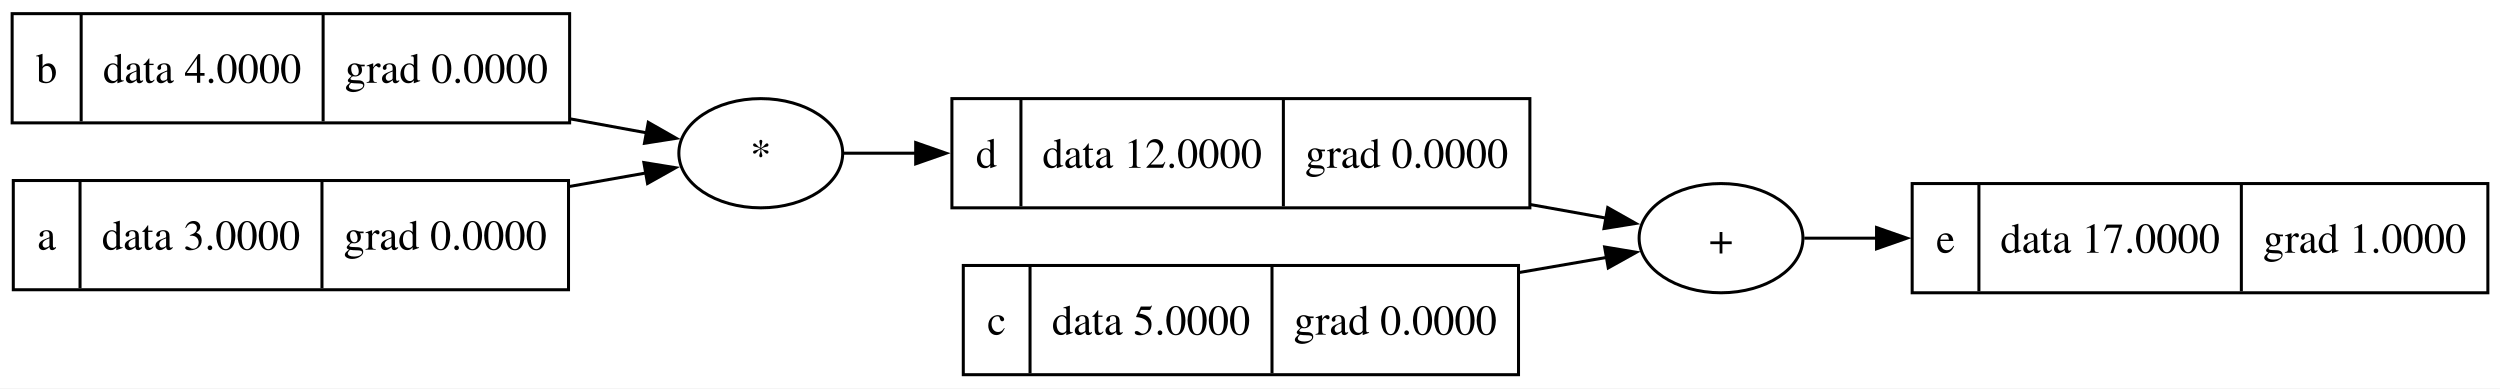
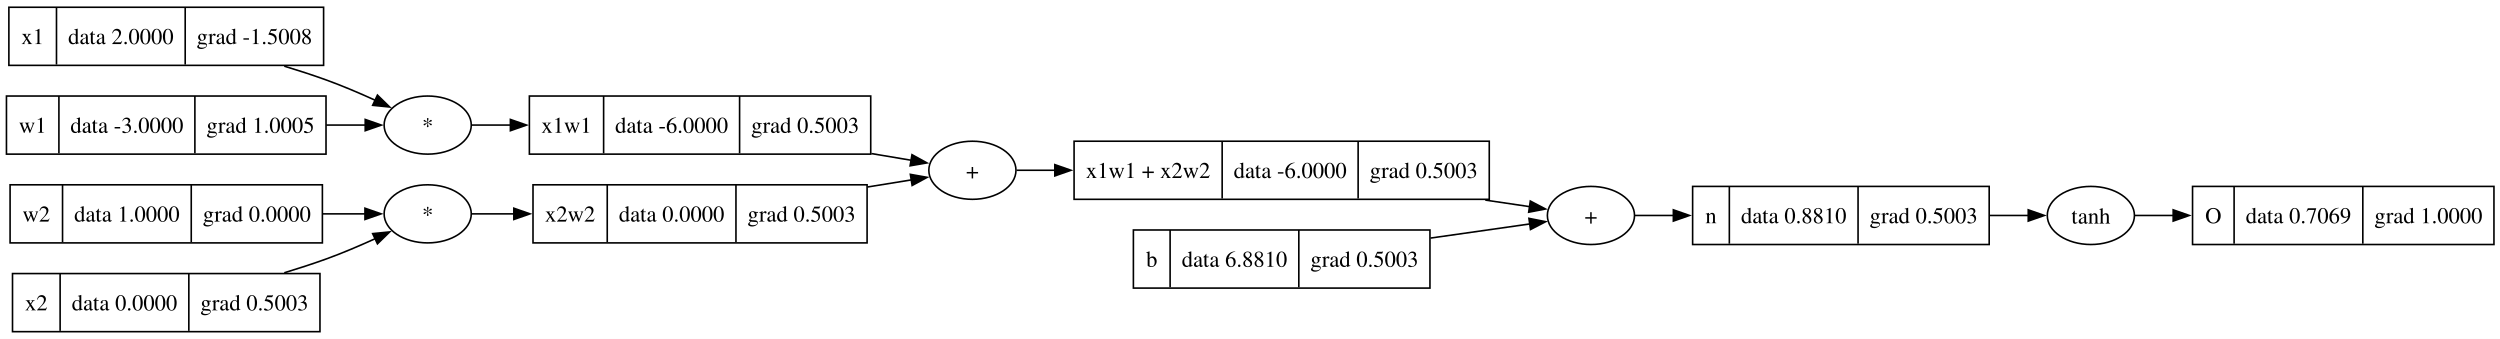
- <svg xmlns="http://www.w3.org/2000/svg" width="824pt" height="128pt" viewBox="0.00 0.00 824.00 128.00">
-   <g id="graph0" class="graph" transform="scale(1 1) rotate(0) translate(4 124)">
-     <polygon fill="white" stroke="none" points="-4,4 -4,-124 820,-124 820,4 -4,4" />
+ <svg xmlns="http://www.w3.org/2000/svg" width="1549pt" height="210pt" viewBox="0.00 0.00 1549.00 210.00">
+   <g id="graph0" class="graph" transform="scale(1 1) rotate(0) translate(4 206)">
+     <polygon fill="white" stroke="none" points="-4,4 -4,-206 1545.25,-206 1545.25,4 -4,4" />
    <g id="node1" class="node">
-       <polygon fill="none" stroke="black" points="0,-83.5 0,-119.5 183.75,-119.5 183.75,-83.5 0,-83.5" />
-       <text xml:space="preserve" text-anchor="middle" x="11.38" y="-96.7" font-family="Times,serif" font-size="14.00">b</text>
-       <polyline fill="none" stroke="black" points="22.75,-84 22.75,-119.5" />
-       <text xml:space="preserve" text-anchor="middle" x="62.62" y="-96.7" font-family="Times,serif" font-size="14.00">data 4.0000</text>
-       <polyline fill="none" stroke="black" points="102.5,-84 102.5,-119.5" />
-       <text xml:space="preserve" text-anchor="middle" x="143.12" y="-96.7" font-family="Times,serif" font-size="14.00">grad 0.0000</text>
+       <polygon fill="none" stroke="black" points="1.5,-165.5 1.5,-201.5 196.5,-201.5 196.5,-165.5 1.5,-165.5" />
+       <text xml:space="preserve" text-anchor="middle" x="16.25" y="-178.7" font-family="Times,serif" font-size="14.00">x1</text>
+       <polyline fill="none" stroke="black" points="31,-166 31,-201.5" />
+       <text xml:space="preserve" text-anchor="middle" x="70.88" y="-178.7" font-family="Times,serif" font-size="14.00">data 2.0000</text>
+       <polyline fill="none" stroke="black" points="110.75,-166 110.75,-201.5" />
+       <text xml:space="preserve" text-anchor="middle" x="153.62" y="-178.7" font-family="Times,serif" font-size="14.00">grad -1.5008</text>
+     </g>
+     <g id="node5" class="node">
+       <ellipse fill="none" stroke="black" cx="261" cy="-128.5" rx="27" ry="18" />
+       <text xml:space="preserve" text-anchor="middle" x="261" y="-123.45" font-family="Times,serif" font-size="14.00">*</text>
+     </g>
+     <g id="edge6" class="edge">
+       <path fill="none" stroke="black" d="M172.12,-165.01C180.9,-162.35 189.7,-159.5 198,-156.5 208.09,-152.86 218.82,-148.27 228.47,-143.88" />
+       <polygon fill="black" stroke="black" points="229.86,-147.09 237.45,-139.69 226.9,-140.75 229.86,-147.09" />
+     </g>
+     <g id="node2" class="node">
+       <polygon fill="none" stroke="black" points="1044.75,-54.5 1044.75,-90.5 1228.5,-90.5 1228.5,-54.5 1044.75,-54.5" />
+       <text xml:space="preserve" text-anchor="middle" x="1056.12" y="-67.7" font-family="Times,serif" font-size="14.00">n</text>
+       <polyline fill="none" stroke="black" points="1067.5,-55 1067.5,-90.5" />
+       <text xml:space="preserve" text-anchor="middle" x="1107.38" y="-67.7" font-family="Times,serif" font-size="14.00">data 0.8810</text>
+       <polyline fill="none" stroke="black" points="1147.25,-55 1147.25,-90.5" />
+       <text xml:space="preserve" text-anchor="middle" x="1187.88" y="-67.7" font-family="Times,serif" font-size="14.00">grad 0.5003</text>
+     </g>
+     <g id="node11" class="node">
+       <ellipse fill="none" stroke="black" cx="1291.5" cy="-72.5" rx="27" ry="18" />
+       <text xml:space="preserve" text-anchor="middle" x="1291.5" y="-67.45" font-family="Times,serif" font-size="14.00">tanh</text>
+     </g>
+     <g id="edge13" class="edge">
+       <path fill="none" stroke="black" d="M1228.76,-72.5C1237.14,-72.5 1245.27,-72.5 1252.73,-72.5" />
+       <polygon fill="black" stroke="black" points="1252.7,-76 1262.7,-72.5 1252.7,-69 1252.7,-76" />
+     </g>
+     <g id="node3" class="node">
+       <ellipse fill="none" stroke="black" cx="981.75" cy="-72.5" rx="27" ry="18" />
+       <text xml:space="preserve" text-anchor="middle" x="981.75" y="-67.45" font-family="Times,serif" font-size="14.00">+</text>
+     </g>
+     <g id="edge1" class="edge">
+       <path fill="none" stroke="black" d="M1009.03,-72.5C1016.17,-72.5 1024.36,-72.5 1033.07,-72.5" />
+       <polygon fill="black" stroke="black" points="1032.81,-76 1042.81,-72.5 1032.81,-69 1032.81,-76" />
+     </g>
+     <g id="node4" class="node">
+       <polygon fill="none" stroke="black" points="324,-110.5 324,-146.5 535.5,-146.5 535.5,-110.5 324,-110.5" />
+       <text xml:space="preserve" text-anchor="middle" x="347" y="-123.7" font-family="Times,serif" font-size="14.00">x1w1</text>
+       <polyline fill="none" stroke="black" points="370,-111 370,-146.5" />
+       <text xml:space="preserve" text-anchor="middle" x="412.12" y="-123.7" font-family="Times,serif" font-size="14.00">data -6.0000</text>
+       <polyline fill="none" stroke="black" points="454.25,-111 454.25,-146.5" />
+       <text xml:space="preserve" text-anchor="middle" x="494.88" y="-123.7" font-family="Times,serif" font-size="14.00">grad 0.5003</text>
+     </g>
+     <g id="node14" class="node">
+       <ellipse fill="none" stroke="black" cx="598.5" cy="-100.5" rx="27" ry="18" />
+       <text xml:space="preserve" text-anchor="middle" x="598.5" y="-95.45" font-family="Times,serif" font-size="14.00">+</text>
+     </g>
+     <g id="edge10" class="edge">
+       <path fill="none" stroke="black" d="M535.88,-110.85C544.59,-109.38 552.96,-107.98 560.56,-106.7" />
+       <polygon fill="black" stroke="black" points="561.06,-110.17 570.34,-105.06 559.9,-103.26 561.06,-110.17" />
+     </g>
+     <g id="edge2" class="edge">
+       <path fill="none" stroke="black" d="M288.42,-128.5C295.52,-128.5 303.68,-128.5 312.42,-128.5" />
+       <polygon fill="black" stroke="black" points="312.24,-132 322.24,-128.5 312.24,-125 312.24,-132" />
    </g>
    <g id="node6" class="node">
-       <ellipse fill="none" stroke="black" cx="246.75" cy="-73.5" rx="27" ry="18" />
-       <text xml:space="preserve" text-anchor="middle" x="246.75" y="-68.45" font-family="Times,serif" font-size="14.00">*</text>
+       <polygon fill="none" stroke="black" points="698.25,-27.5 698.25,-63.5 882,-63.5 882,-27.5 698.25,-27.5" />
+       <text xml:space="preserve" text-anchor="middle" x="709.62" y="-40.7" font-family="Times,serif" font-size="14.00">b</text>
+       <polyline fill="none" stroke="black" points="721,-28 721,-63.5" />
+       <text xml:space="preserve" text-anchor="middle" x="760.88" y="-40.7" font-family="Times,serif" font-size="14.00">data 6.8810</text>
+       <polyline fill="none" stroke="black" points="800.75,-28 800.75,-63.5" />
+       <text xml:space="preserve" text-anchor="middle" x="841.38" y="-40.7" font-family="Times,serif" font-size="14.00">grad 0.5003</text>
+     </g>
+     <g id="edge8" class="edge">
+       <path fill="none" stroke="black" d="M882.33,-58.49C904.17,-61.6 926.27,-64.74 943.98,-67.26" />
+       <polygon fill="black" stroke="black" points="943.32,-70.71 953.71,-68.65 944.3,-63.78 943.32,-70.71" />
+     </g>
+     <g id="node7" class="node">
+       <polygon fill="none" stroke="black" points="0,-110.5 0,-146.5 198,-146.5 198,-110.5 0,-110.5" />
+       <text xml:space="preserve" text-anchor="middle" x="16.25" y="-123.7" font-family="Times,serif" font-size="14.00">w1</text>
+       <polyline fill="none" stroke="black" points="32.5,-111 32.5,-146.5" />
+       <text xml:space="preserve" text-anchor="middle" x="74.62" y="-123.7" font-family="Times,serif" font-size="14.00">data -3.0000</text>
+       <polyline fill="none" stroke="black" points="116.75,-111 116.75,-146.5" />
+       <text xml:space="preserve" text-anchor="middle" x="157.38" y="-123.7" font-family="Times,serif" font-size="14.00">grad 1.0005</text>
+     </g>
+     <g id="edge11" class="edge">
+       <path fill="none" stroke="black" d="M198.14,-128.5C206.61,-128.5 214.8,-128.5 222.29,-128.5" />
+       <polygon fill="black" stroke="black" points="222.29,-132 232.29,-128.5 222.29,-125 222.29,-132" />
+     </g>
+     <g id="node8" class="node">
+       <polygon fill="none" stroke="black" points="326.25,-55.5 326.25,-91.5 533.25,-91.5 533.25,-55.5 326.25,-55.5" />
+       <text xml:space="preserve" text-anchor="middle" x="349.25" y="-68.7" font-family="Times,serif" font-size="14.00">x2w2</text>
+       <polyline fill="none" stroke="black" points="372.25,-56 372.25,-91.5" />
+       <text xml:space="preserve" text-anchor="middle" x="412.12" y="-68.7" font-family="Times,serif" font-size="14.00">data 0.0000</text>
+       <polyline fill="none" stroke="black" points="452,-56 452,-91.5" />
+       <text xml:space="preserve" text-anchor="middle" x="492.62" y="-68.7" font-family="Times,serif" font-size="14.00">grad 0.5003</text>
+     </g>
+     <g id="edge7" class="edge">
+       <path fill="none" stroke="black" d="M533.51,-90.14C543.16,-91.7 552.45,-93.21 560.82,-94.56" />
+       <polygon fill="black" stroke="black" points="560.05,-97.98 570.48,-96.12 561.16,-91.07 560.05,-97.98" />
+     </g>
+     <g id="node9" class="node">
+       <ellipse fill="none" stroke="black" cx="261" cy="-73.5" rx="27" ry="18" />
+       <text xml:space="preserve" text-anchor="middle" x="261" y="-68.45" font-family="Times,serif" font-size="14.00">*</text>
+     </g>
+     <g id="edge3" class="edge">
+       <path fill="none" stroke="black" d="M288.42,-73.5C296.08,-73.5 304.96,-73.5 314.47,-73.5" />
+       <polygon fill="black" stroke="black" points="314.37,-77 324.37,-73.5 314.37,-70 314.37,-77" />
+     </g>
+     <g id="node10" class="node">
+       <polygon fill="none" stroke="black" points="1354.5,-54.5 1354.5,-90.5 1541.25,-90.5 1541.25,-54.5 1354.5,-54.5" />
+       <text xml:space="preserve" text-anchor="middle" x="1367.38" y="-67.7" font-family="Times,serif" font-size="14.00">O</text>
+       <polyline fill="none" stroke="black" points="1380.25,-55 1380.25,-90.5" />
+       <text xml:space="preserve" text-anchor="middle" x="1420.12" y="-67.7" font-family="Times,serif" font-size="14.00">data 0.7069</text>
+       <polyline fill="none" stroke="black" points="1460,-55 1460,-90.5" />
+       <text xml:space="preserve" text-anchor="middle" x="1500.62" y="-67.7" font-family="Times,serif" font-size="14.00">grad 1.0000</text>
+     </g>
+     <g id="edge4" class="edge">
+       <path fill="none" stroke="black" d="M1318.69,-72.5C1325.82,-72.5 1334.02,-72.5 1342.73,-72.5" />
+       <polygon fill="black" stroke="black" points="1342.5,-76 1352.5,-72.5 1342.5,-69 1342.5,-76" />
+     </g>
+     <g id="node12" class="node">
+       <polygon fill="none" stroke="black" points="2.25,-55.5 2.25,-91.5 195.75,-91.5 195.75,-55.5 2.25,-55.5" />
+       <text xml:space="preserve" text-anchor="middle" x="18.5" y="-68.7" font-family="Times,serif" font-size="14.00">w2</text>
+       <polyline fill="none" stroke="black" points="34.75,-56 34.75,-91.5" />
+       <text xml:space="preserve" text-anchor="middle" x="74.62" y="-68.7" font-family="Times,serif" font-size="14.00">data 1.0000</text>
+       <polyline fill="none" stroke="black" points="114.5,-56 114.5,-91.5" />
+       <text xml:space="preserve" text-anchor="middle" x="155.12" y="-68.7" font-family="Times,serif" font-size="14.00">grad 0.0000</text>
+     </g>
+     <g id="edge9" class="edge">
+       <path fill="none" stroke="black" d="M195.84,-73.5C205.14,-73.5 214.15,-73.5 222.32,-73.5" />
+       <polygon fill="black" stroke="black" points="222.13,-77 232.13,-73.5 222.13,-70 222.13,-77" />
+     </g>
+     <g id="node13" class="node">
+       <polygon fill="none" stroke="black" points="661.5,-82.5 661.5,-118.5 918.75,-118.5 918.75,-82.5 661.5,-82.5" />
+       <text xml:space="preserve" text-anchor="middle" x="707.38" y="-95.7" font-family="Times,serif" font-size="14.00">x1w1 + x2w2</text>
+       <polyline fill="none" stroke="black" points="753.25,-83 753.25,-118.5" />
+       <text xml:space="preserve" text-anchor="middle" x="795.38" y="-95.7" font-family="Times,serif" font-size="14.00">data -6.0000</text>
+       <polyline fill="none" stroke="black" points="837.5,-83 837.5,-118.5" />
+       <text xml:space="preserve" text-anchor="middle" x="878.12" y="-95.7" font-family="Times,serif" font-size="14.00">grad 0.5003</text>
+     </g>
+     <g id="edge12" class="edge">
+       <path fill="none" stroke="black" d="M916.29,-82.02C926.15,-80.56 935.53,-79.18 943.92,-77.94" />
+       <polygon fill="black" stroke="black" points="944.19,-81.44 953.58,-76.51 943.17,-74.51 944.19,-81.44" />
    </g>
    <g id="edge5" class="edge">
-       <path fill="none" stroke="black" d="M184.01,-84.81C192.84,-83.19 201.4,-81.62 209.19,-80.2" />
-       <polygon fill="black" stroke="black" points="209.67,-83.67 218.88,-78.42 208.41,-76.78 209.67,-83.67" />
+       <path fill="none" stroke="black" d="M625.87,-100.5C632.88,-100.5 640.96,-100.5 649.7,-100.5" />
+       <polygon fill="black" stroke="black" points="649.57,-104 659.57,-100.5 649.57,-97 649.57,-104" />
    </g>
-     <g id="node2" class="node">
-       <polygon fill="none" stroke="black" points="626.25,-27.5 626.25,-63.5 816,-63.5 816,-27.5 626.25,-27.5" />
-       <text xml:space="preserve" text-anchor="middle" x="637.25" y="-40.7" font-family="Times,serif" font-size="14.00">e</text>
-       <polyline fill="none" stroke="black" points="648.25,-28 648.25,-63.5" />
-       <text xml:space="preserve" text-anchor="middle" x="691.5" y="-40.7" font-family="Times,serif" font-size="14.00">data 17.0000</text>
-       <polyline fill="none" stroke="black" points="734.75,-28 734.75,-63.5" />
-       <text xml:space="preserve" text-anchor="middle" x="775.38" y="-40.7" font-family="Times,serif" font-size="14.00">grad 1.0000</text>
+     <g id="node15" class="node">
+       <polygon fill="none" stroke="black" points="3.75,-0.5 3.75,-36.5 194.25,-36.5 194.25,-0.5 3.75,-0.5" />
+       <text xml:space="preserve" text-anchor="middle" x="18.5" y="-13.7" font-family="Times,serif" font-size="14.00">x2</text>
+       <polyline fill="none" stroke="black" points="33.25,-1 33.25,-36.5" />
+       <text xml:space="preserve" text-anchor="middle" x="73.12" y="-13.7" font-family="Times,serif" font-size="14.00">data 0.0000</text>
+       <polyline fill="none" stroke="black" points="113,-1 113,-36.5" />
+       <text xml:space="preserve" text-anchor="middle" x="153.62" y="-13.7" font-family="Times,serif" font-size="14.00">grad 0.5003</text>
    </g>
-     <g id="node3" class="node">
-       <ellipse fill="none" stroke="black" cx="563.25" cy="-45.5" rx="27" ry="18" />
-       <text xml:space="preserve" text-anchor="middle" x="563.25" y="-40.45" font-family="Times,serif" font-size="14.00">+</text>
-     </g>
-     <g id="edge1" class="edge">
-       <path fill="none" stroke="black" d="M590.69,-45.5C597.84,-45.5 606.03,-45.5 614.74,-45.5" />
-       <polygon fill="black" stroke="black" points="614.51,-49 624.51,-45.5 614.51,-42 614.51,-49" />
-     </g>
-     <g id="node4" class="node">
-       <polygon fill="none" stroke="black" points="313.5,-0.5 313.5,-36.5 496.5,-36.5 496.5,-0.5 313.5,-0.5" />
-       <text xml:space="preserve" text-anchor="middle" x="324.5" y="-13.7" font-family="Times,serif" font-size="14.00">c</text>
-       <polyline fill="none" stroke="black" points="335.5,-1 335.5,-36.5" />
-       <text xml:space="preserve" text-anchor="middle" x="375.38" y="-13.7" font-family="Times,serif" font-size="14.00">data 5.0000</text>
-       <polyline fill="none" stroke="black" points="415.25,-1 415.25,-36.5" />
-       <text xml:space="preserve" text-anchor="middle" x="455.88" y="-13.7" font-family="Times,serif" font-size="14.00">grad 0.0000</text>
-     </g>
-     <g id="edge3" class="edge">
-       <path fill="none" stroke="black" d="M496.89,-34.21C506.95,-35.94 516.73,-37.63 525.51,-39.15" />
-       <polygon fill="black" stroke="black" points="524.88,-42.59 535.33,-40.85 526.08,-35.7 524.88,-42.59" />
-     </g>
-     <g id="node5" class="node">
-       <polygon fill="none" stroke="black" points="309.75,-55.5 309.75,-91.5 500.25,-91.5 500.25,-55.5 309.75,-55.5" />
-       <text xml:space="preserve" text-anchor="middle" x="321.12" y="-68.7" font-family="Times,serif" font-size="14.00">d</text>
-       <polyline fill="none" stroke="black" points="332.5,-56 332.5,-91.5" />
-       <text xml:space="preserve" text-anchor="middle" x="375.75" y="-68.7" font-family="Times,serif" font-size="14.00">data 12.0000</text>
-       <polyline fill="none" stroke="black" points="419,-56 419,-91.5" />
-       <text xml:space="preserve" text-anchor="middle" x="459.62" y="-68.7" font-family="Times,serif" font-size="14.00">grad 0.0000</text>
-     </g>
-     <g id="edge6" class="edge">
-       <path fill="none" stroke="black" d="M500.5,-56.57C509.29,-54.99 517.79,-53.47 525.53,-52.08" />
-       <polygon fill="black" stroke="black" points="525.91,-55.57 535.14,-50.36 524.68,-48.68 525.91,-55.57" />
-     </g>
-     <g id="edge2" class="edge">
-       <path fill="none" stroke="black" d="M273.9,-73.5C281.05,-73.5 289.26,-73.5 298,-73.5" />
-       <polygon fill="black" stroke="black" points="297.81,-77 307.81,-73.5 297.81,-70 297.81,-77" />
-     </g>
-     <g id="node7" class="node">
-       <polygon fill="none" stroke="black" points="0.38,-28.5 0.38,-64.5 183.38,-64.5 183.38,-28.5 0.38,-28.5" />
-       <text xml:space="preserve" text-anchor="middle" x="11.38" y="-41.7" font-family="Times,serif" font-size="14.00">a</text>
-       <polyline fill="none" stroke="black" points="22.38,-29 22.38,-64.5" />
-       <text xml:space="preserve" text-anchor="middle" x="62.25" y="-41.7" font-family="Times,serif" font-size="14.00">data 3.0000</text>
-       <polyline fill="none" stroke="black" points="102.12,-29 102.12,-64.5" />
-       <text xml:space="preserve" text-anchor="middle" x="142.75" y="-41.7" font-family="Times,serif" font-size="14.00">grad 0.0000</text>
-     </g>
-     <g id="edge4" class="edge">
-       <path fill="none" stroke="black" d="M183.57,-62.52C192.45,-64.09 201.07,-65.61 208.91,-66.99" />
-       <polygon fill="black" stroke="black" points="208.22,-70.42 218.67,-68.72 209.43,-63.53 208.22,-70.42" />
+     <g id="edge14" class="edge">
+       <path fill="none" stroke="black" d="M172.12,-36.99C180.9,-39.65 189.7,-42.5 198,-45.5 208.09,-49.14 218.82,-53.73 228.47,-58.12" />
+       <polygon fill="black" stroke="black" points="226.9,-61.25 237.45,-62.31 229.86,-54.91 226.9,-61.25" />
    </g>
  </g>
</svg>
